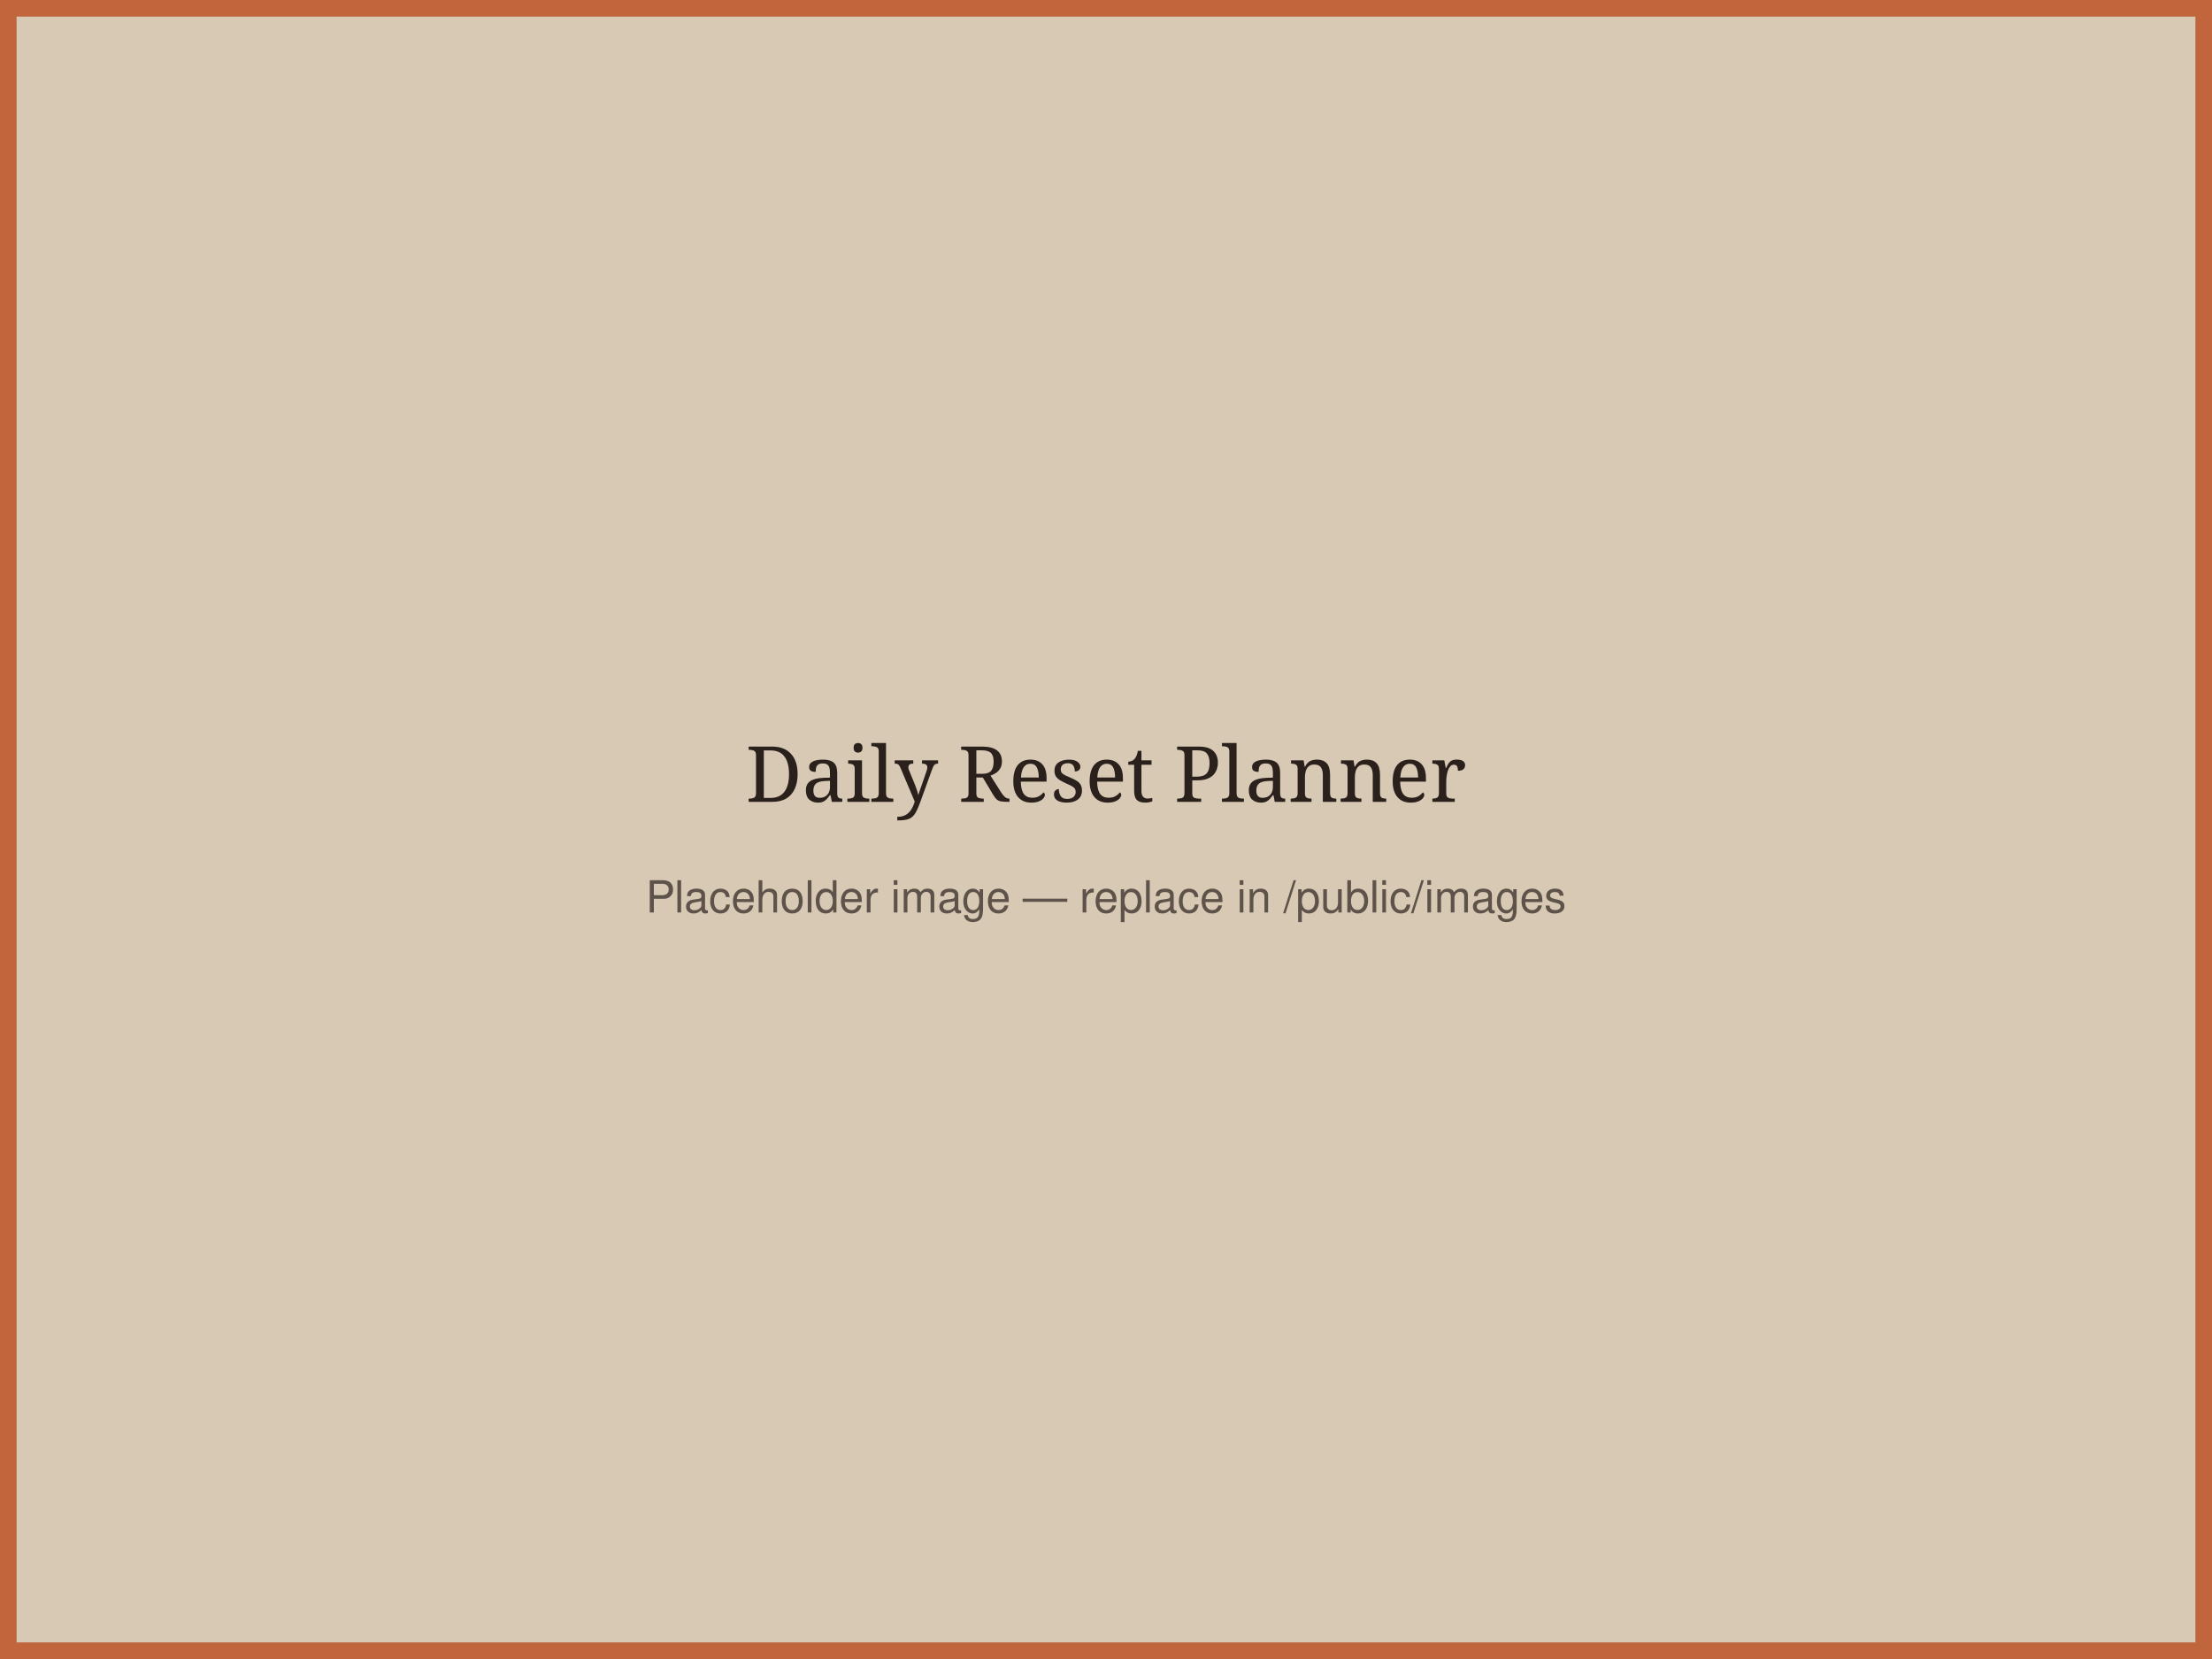
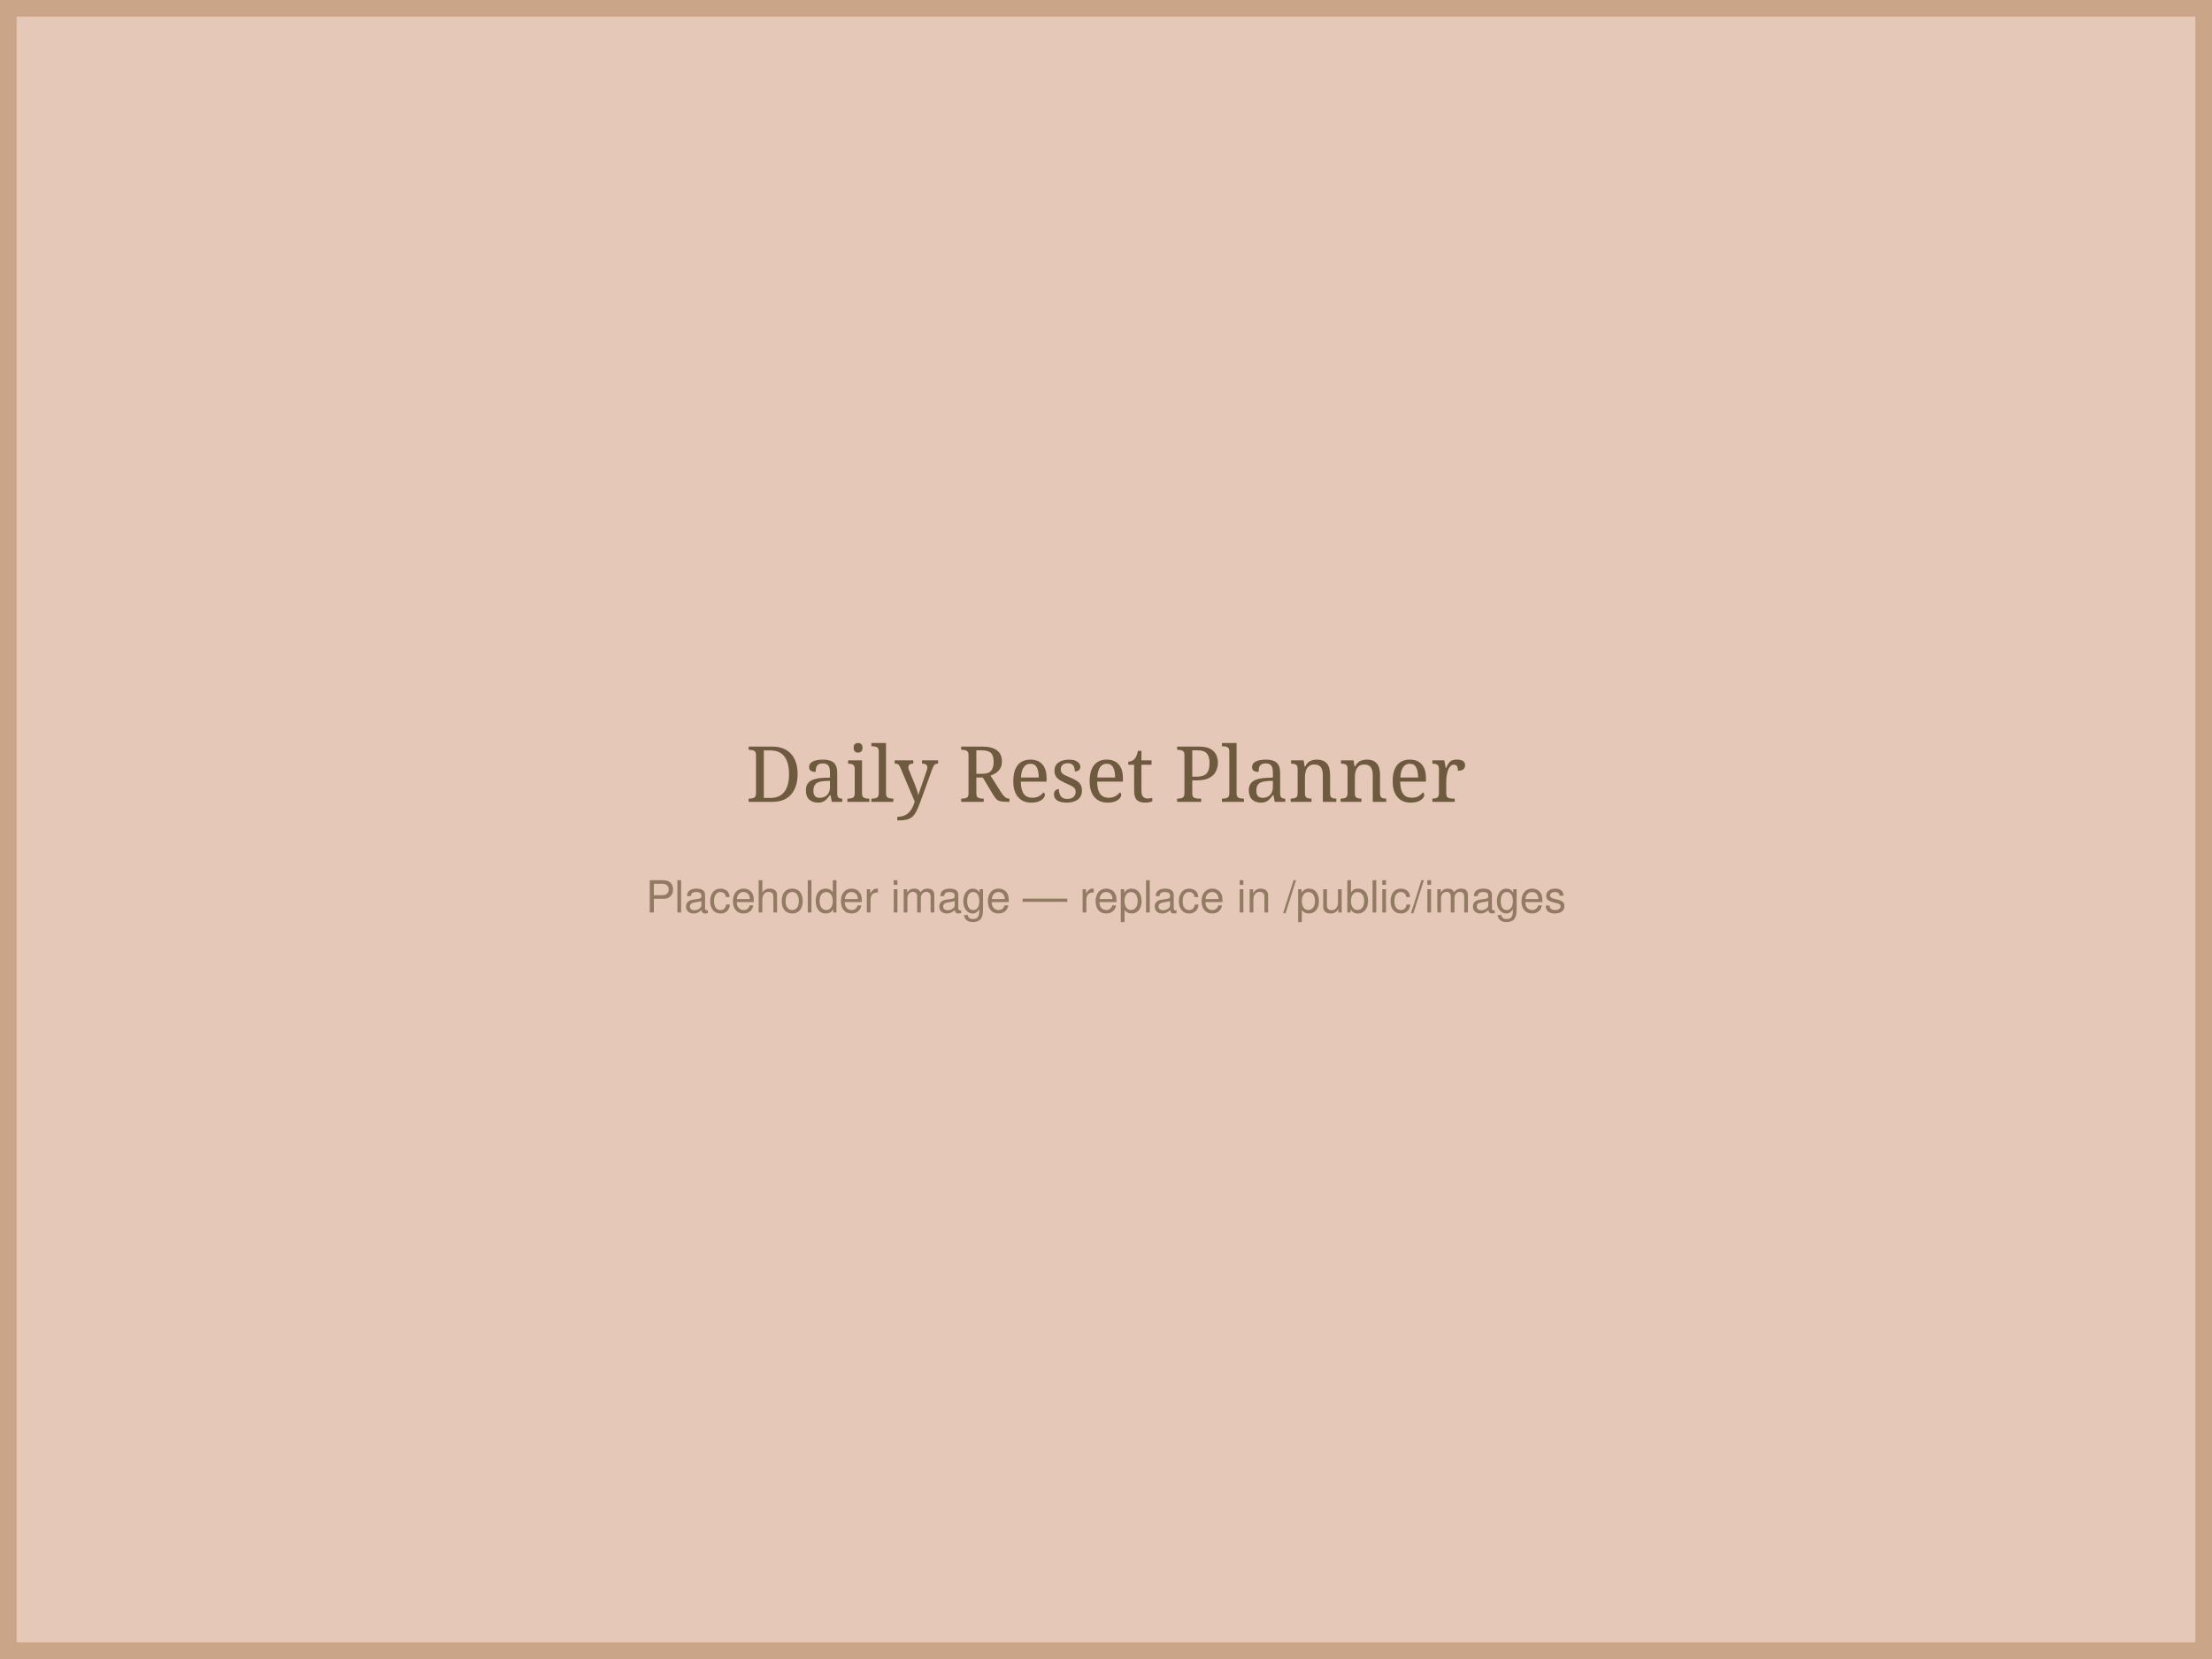
<svg xmlns="http://www.w3.org/2000/svg" viewBox="0 0 800 600">
-   <rect width="800" height="600" fill="#D8C9B4" />
-   <rect x="0" y="0" width="800" height="600" fill="none" stroke="#C1653D" stroke-width="12" />
-   <text x="400" y="290" font-family="Georgia, serif" font-size="28" fill="#2B211C" text-anchor="middle">Daily Reset Planner</text>
-   <text x="400" y="330" font-family="Helvetica, Arial, sans-serif" font-size="16" fill="#2B211C" text-anchor="middle" opacity="0.7">Placeholder image — replace in /public/images</text>
+   <rect width="800" height="600" fill="#e6c8b9" />
+   <rect x="0" y="0" width="800" height="600" fill="none" stroke="#cba588" stroke-width="12" />
+   <text x="400" y="290" font-family="Georgia, serif" font-size="28" fill="#6e5a3e" text-anchor="middle">Daily Reset Planner</text>
+   <text x="400" y="330" font-family="Helvetica, Arial, sans-serif" font-size="16" fill="#6e5a3e" text-anchor="middle" opacity="0.7">Placeholder image — replace in /public/images</text>
</svg>
